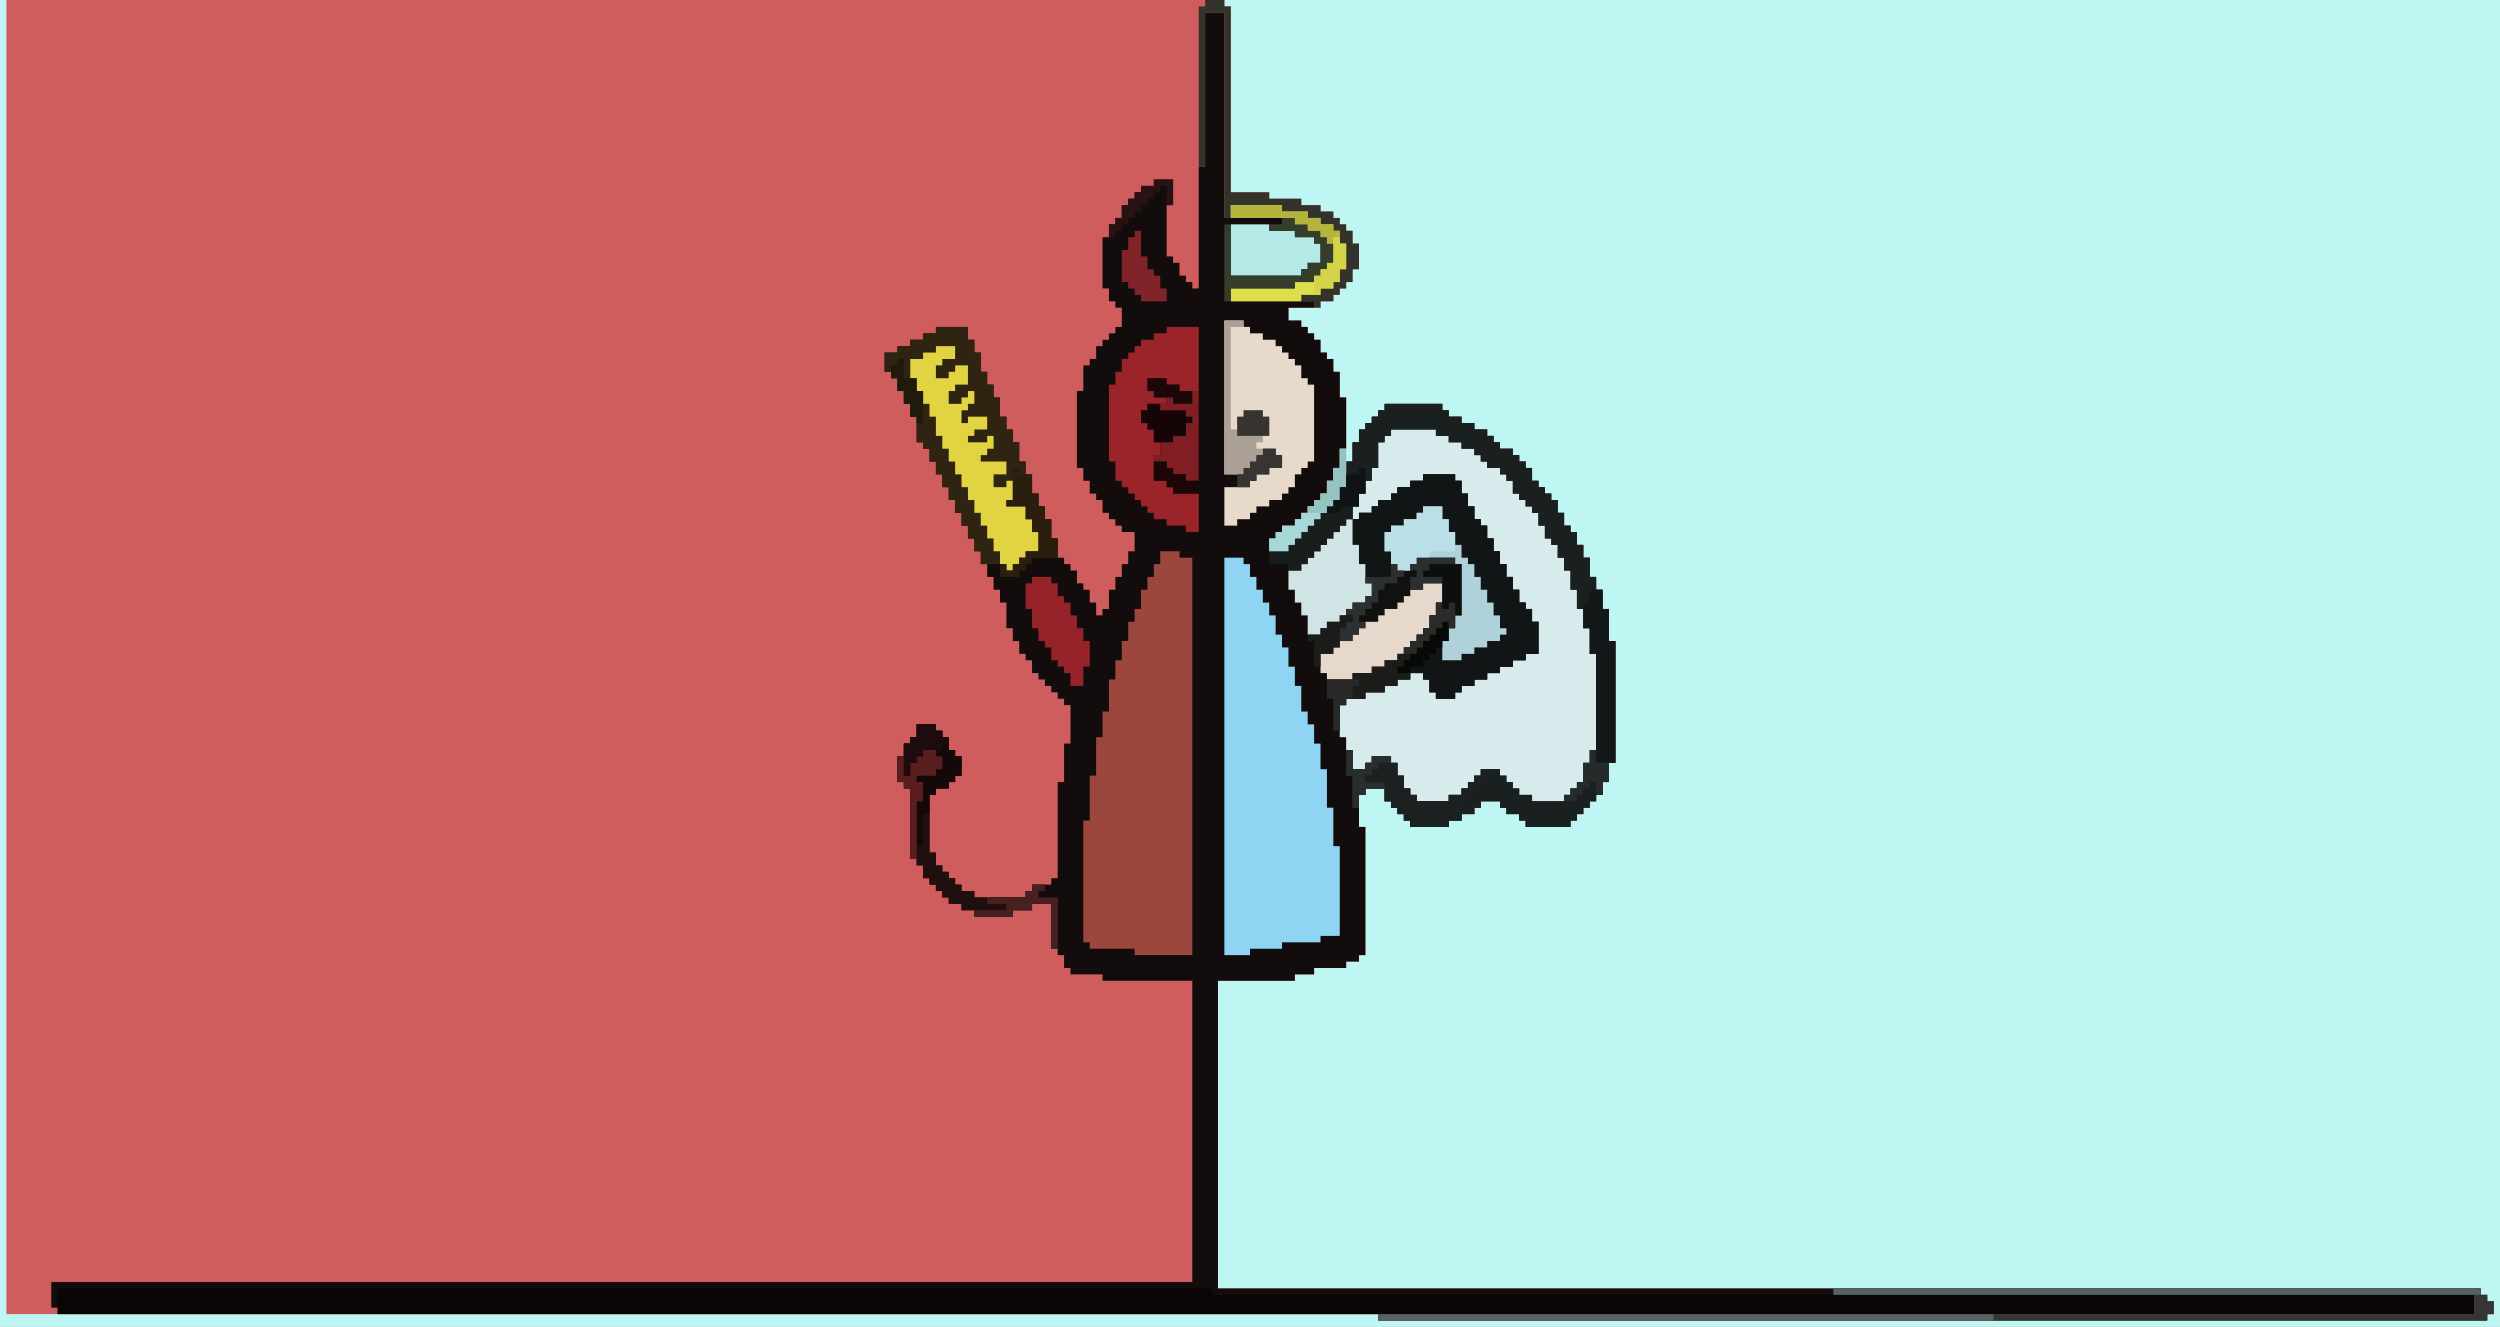
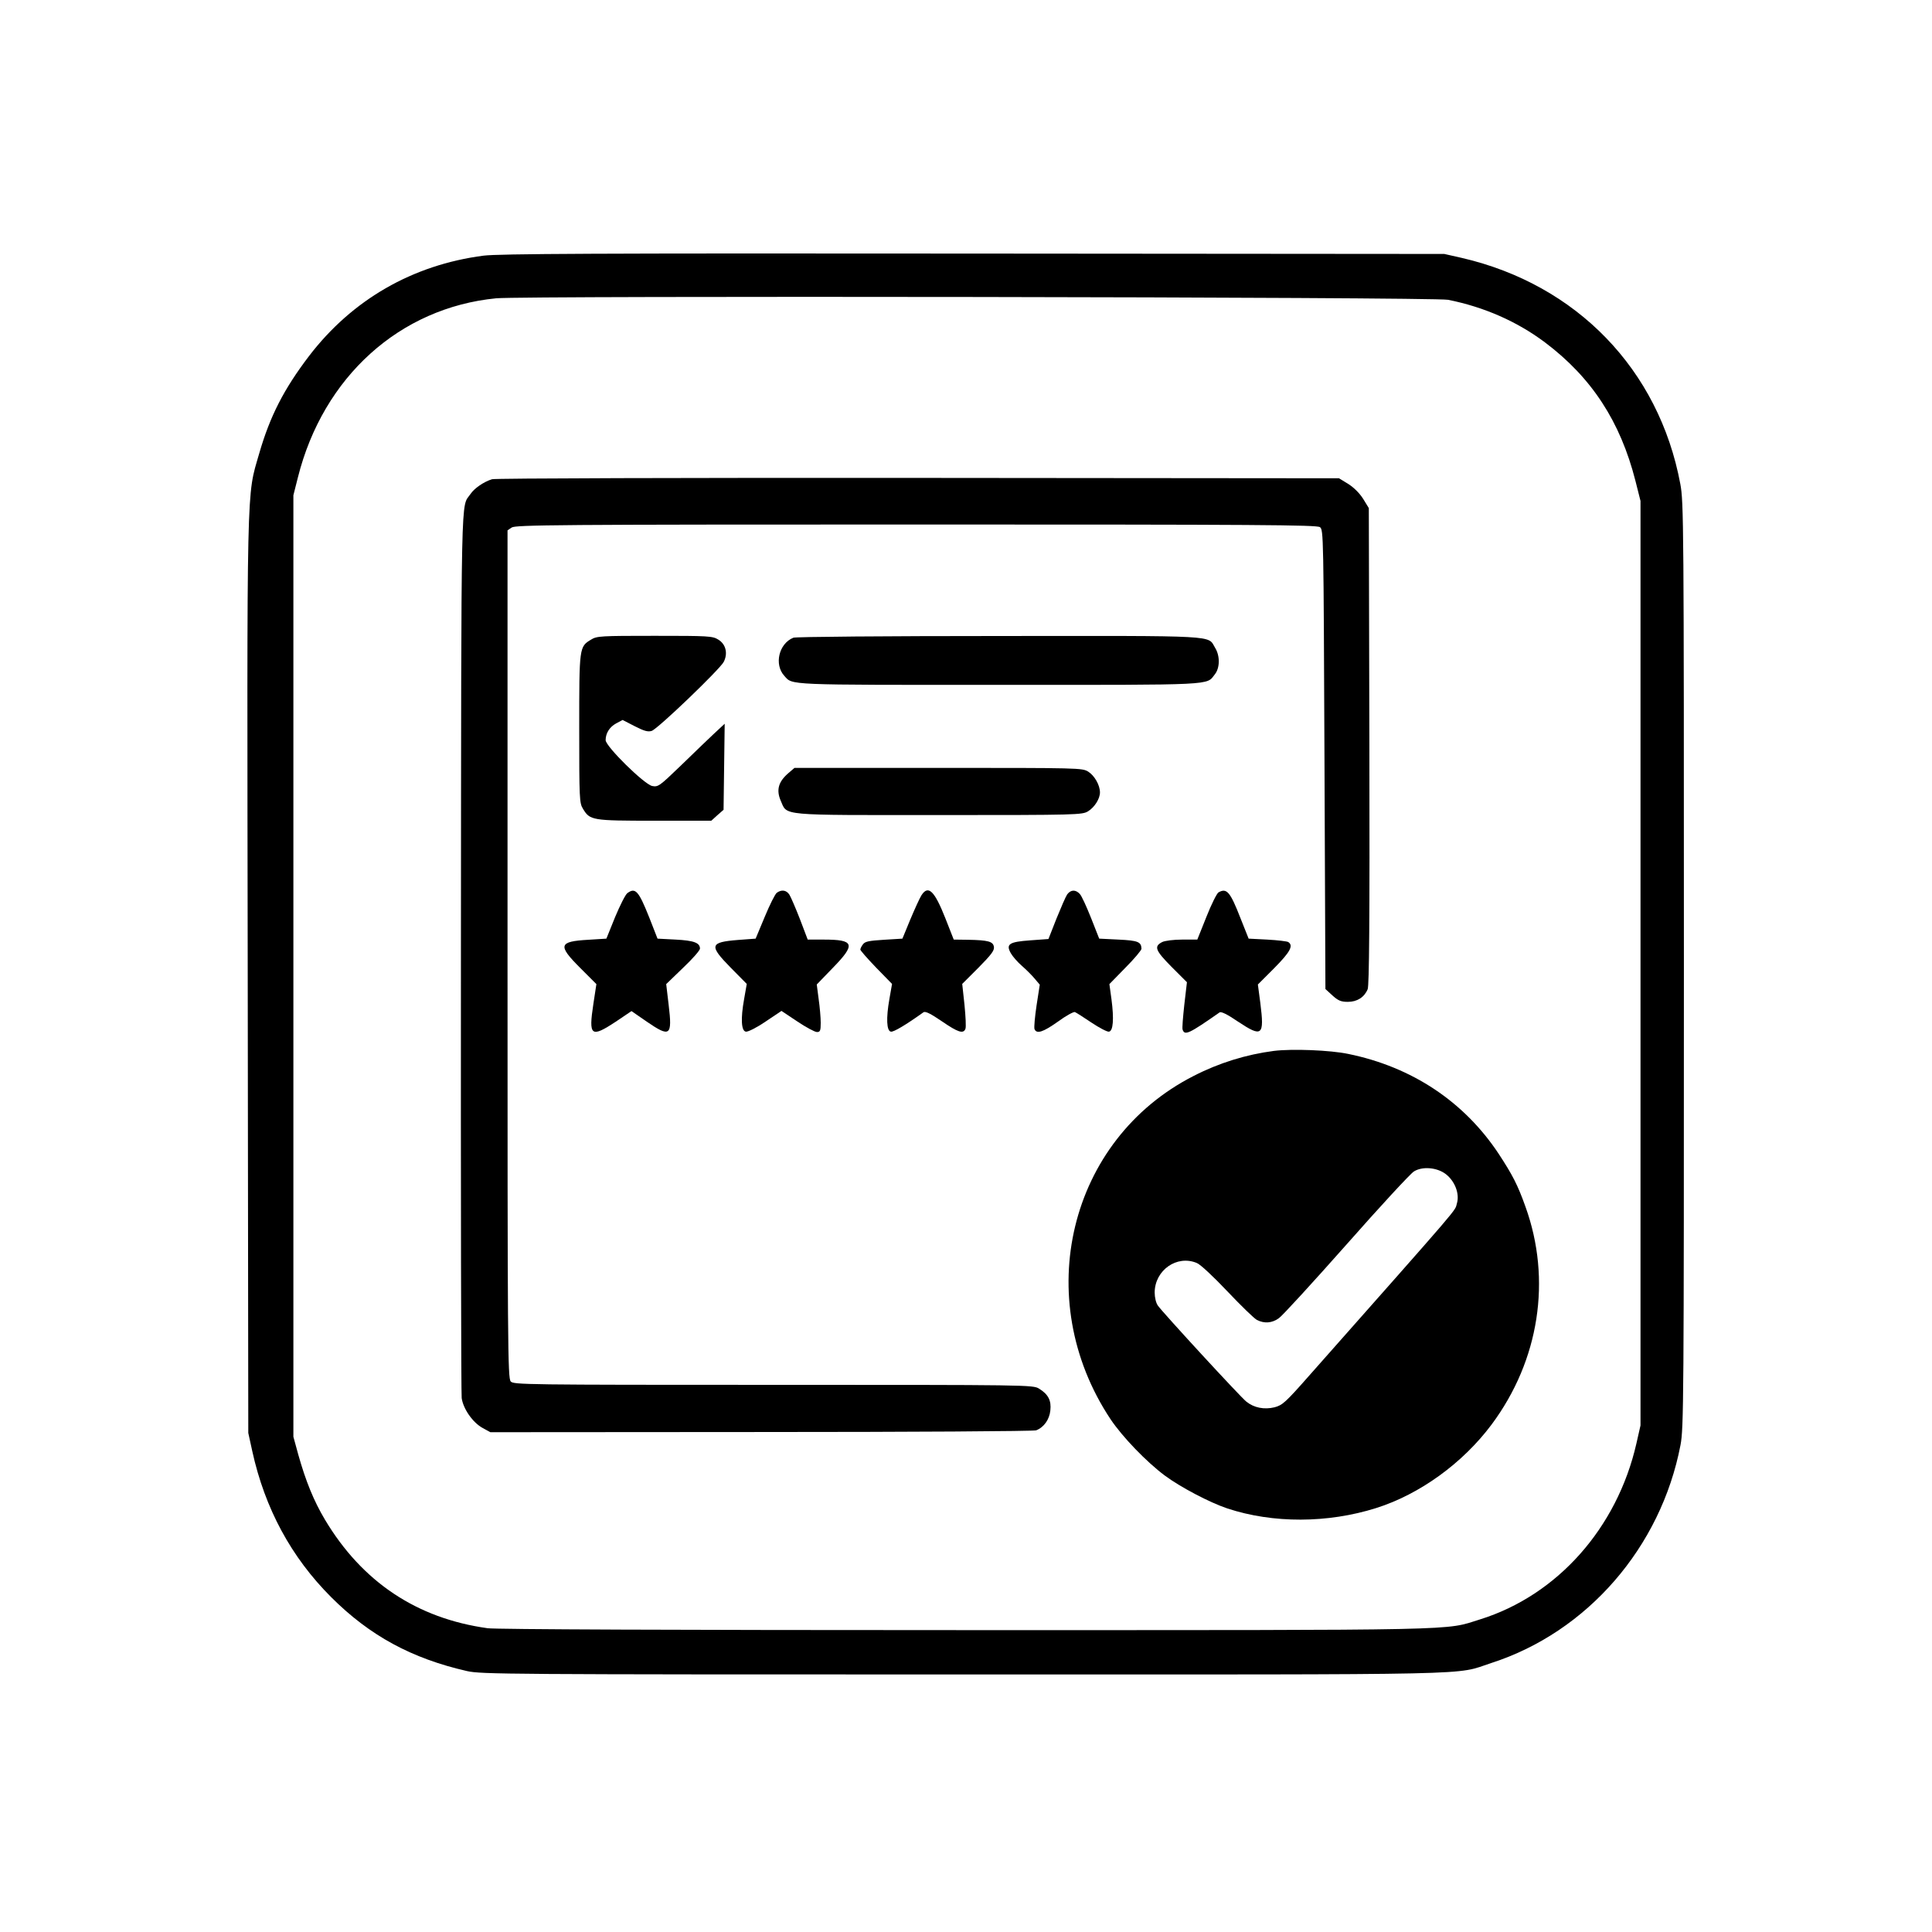
- <svg xmlns="http://www.w3.org/2000/svg" version="1.1" width="390" height="207">
-   <path d="M0,0 L390,0 L390,207 L0,207 Z " fill="#CF5D5E" transform="translate(0,0)" />
-   <path d="M0,0 L1,0 L1,205 L215,205 L215,206 L388,206 L388,205 L389,205 L389,203 L388,203 L388,202 L387,202 L387,201 L190,201 L190,153 L202,153 L202,152 L205,152 L205,151 L210,151 L210,150 L212,150 L212,149 L213,149 L213,129 L212,129 L212,124 L213,124 L213,123 L216,123 L216,125 L217,125 L217,126 L218,126 L218,127 L219,127 L219,128 L220,128 L220,129 L226,129 L226,128 L228,128 L228,127 L230,127 L230,126 L231,126 L231,125 L234,125 L234,126 L235,126 L235,127 L237,127 L237,128 L238,128 L238,129 L245,129 L245,128 L246,128 L246,127 L247,127 L247,126 L248,126 L248,125 L249,125 L249,124 L250,124 L250,122 L251,122 L251,119 L252,119 L252,100 L251,100 L251,95 L250,95 L250,92 L249,92 L249,90 L248,90 L248,87 L247,87 L247,85 L246,85 L246,83 L245,83 L245,82 L244,82 L244,80 L243,80 L243,78 L242,78 L242,77 L241,77 L241,76 L240,76 L240,75 L239,75 L239,73 L238,73 L238,72 L237,72 L237,71 L236,71 L236,70 L234,70 L234,69 L233,69 L233,68 L232,68 L232,67 L230,67 L230,66 L228,66 L228,65 L226,65 L226,64 L225,64 L225,63 L216,63 L216,64 L215,64 L215,65 L214,65 L214,66 L213,66 L213,67 L212,67 L212,69 L211,69 L211,72 L210,72 L210,76 L209,76 L209,78 L208,78 L208,79 L207,79 L207,80 L206,80 L206,81 L205,81 L205,82 L204,82 L204,83 L203,83 L203,84 L202,84 L202,85 L201,85 L201,86 L198,86 L198,84 L199,84 L199,83 L200,83 L200,82 L202,82 L202,81 L203,81 L203,80 L204,80 L204,79 L205,79 L205,78 L206,78 L206,77 L207,77 L207,75 L208,75 L208,73 L209,73 L209,70 L210,70 L210,62 L209,62 L209,58 L208,58 L208,56 L207,56 L207,55 L206,55 L206,53 L205,53 L205,52 L204,52 L204,51 L203,51 L203,50 L201,50 L201,48 L206,48 L206,47 L208,47 L208,46 L209,46 L209,45 L210,45 L210,44 L211,44 L211,42 L212,42 L212,38 L211,38 L211,36 L210,36 L210,35 L209,35 L209,34 L208,34 L208,33 L206,33 L206,32 L203,32 L203,31 L198,31 L198,30 L192,30 L192,1 L191,1 L191,0 L390,0 L390,207 L0,207 Z " fill="#BEF6F3" transform="translate(0,0)" />
-   <path d="M0,0 L3,0 L3,32 L14,32 L14,33 L16,33 L16,34 L18,34 L18,35 L19,35 L19,36 L20,36 L20,39 L19,39 L19,40 L18,40 L18,41 L17,41 L17,42 L14,42 L14,43 L4,43 L4,45 L17,45 L17,46 L13,46 L13,48 L15,48 L15,49 L16,49 L16,50 L17,50 L17,51 L18,51 L18,53 L19,53 L19,54 L20,54 L20,56 L21,56 L21,60 L22,60 L22,68 L21,68 L21,71 L20,71 L20,73 L19,73 L19,75 L18,75 L18,76 L17,76 L17,77 L16,77 L16,78 L15,78 L15,79 L14,79 L14,80 L12,80 L12,81 L11,81 L11,82 L10,82 L10,84 L13,84 L13,83 L14,83 L14,82 L15,82 L15,81 L16,81 L16,80 L17,80 L17,79 L18,79 L18,78 L19,78 L19,77 L20,77 L20,76 L21,76 L21,74 L22,74 L22,70 L23,70 L23,67 L24,67 L24,65 L25,65 L25,64 L26,64 L26,63 L27,63 L27,62 L28,62 L28,61 L37,61 L37,62 L38,62 L38,63 L40,63 L40,64 L42,64 L42,65 L44,65 L44,66 L45,66 L45,67 L46,67 L46,68 L48,68 L48,69 L49,69 L49,70 L50,70 L50,71 L51,71 L51,73 L52,73 L52,74 L53,74 L53,75 L54,75 L54,76 L55,76 L55,78 L56,78 L56,80 L57,80 L57,81 L58,81 L58,83 L59,83 L59,85 L60,85 L60,88 L61,88 L61,90 L62,90 L62,93 L63,93 L63,98 L64,98 L64,117 L63,117 L63,120 L62,120 L62,122 L61,122 L61,123 L60,123 L60,124 L59,124 L59,125 L58,125 L58,126 L57,126 L57,127 L50,127 L50,126 L49,126 L49,125 L47,125 L47,124 L46,124 L46,123 L43,123 L43,124 L42,124 L42,125 L40,125 L40,126 L38,126 L38,127 L32,127 L32,126 L31,126 L31,125 L30,125 L30,124 L29,124 L29,123 L28,123 L28,121 L25,121 L25,122 L24,122 L24,127 L25,127 L25,147 L24,147 L24,148 L22,148 L22,149 L17,149 L17,150 L14,150 L14,151 L2,151 L2,199 L199,199 L199,200 L200,200 L200,201 L201,201 L201,203 L200,203 L200,204 L27,204 L27,203 L-179,203 L-179,202 L-180,202 L-180,198 L-2,198 L-2,151 L-16,151 L-16,150 L-21,150 L-21,149 L-22,149 L-22,147 L-23,147 L-23,146 L-24,146 L-24,139 L-27,139 L-27,140 L-30,140 L-30,141 L-36,141 L-36,140 L-38,140 L-38,139 L-40,139 L-40,138 L-41,138 L-41,137 L-42,137 L-42,136 L-43,136 L-43,135 L-44,135 L-44,133 L-45,133 L-45,132 L-46,132 L-46,121 L-47,121 L-47,120 L-48,120 L-48,116 L-47,116 L-47,114 L-46,114 L-46,113 L-45,113 L-45,111 L-42,111 L-42,112 L-41,112 L-41,113 L-40,113 L-40,115 L-39,115 L-39,116 L-38,116 L-38,119 L-39,119 L-39,120 L-40,120 L-40,121 L-42,121 L-42,122 L-43,122 L-43,131 L-42,131 L-42,133 L-41,133 L-41,134 L-40,134 L-40,135 L-39,135 L-39,136 L-38,136 L-38,137 L-36,137 L-36,138 L-28,138 L-28,137 L-27,137 L-27,136 L-24,136 L-24,135 L-23,135 L-23,120 L-22,120 L-22,114 L-21,114 L-21,108 L-22,108 L-22,107 L-23,107 L-23,106 L-24,106 L-24,105 L-25,105 L-25,104 L-26,104 L-26,103 L-27,103 L-27,101 L-28,101 L-28,100 L-29,100 L-29,98 L-30,98 L-30,96 L-31,96 L-31,92 L-32,92 L-32,90 L-33,90 L-33,88 L-34,88 L-34,86 L-35,86 L-35,84 L-36,84 L-36,82 L-37,82 L-37,80 L-38,80 L-38,78 L-39,78 L-39,76 L-40,76 L-40,74 L-41,74 L-41,72 L-42,72 L-42,70 L-43,70 L-43,68 L-44,68 L-44,67 L-45,67 L-45,63 L-46,63 L-46,61 L-47,61 L-47,59 L-48,59 L-48,57 L-49,57 L-49,56 L-50,56 L-50,53 L-48,53 L-48,52 L-46,52 L-46,51 L-44,51 L-44,50 L-42,50 L-42,49 L-37,49 L-37,51 L-36,51 L-36,53 L-35,53 L-35,56 L-34,56 L-34,58 L-33,58 L-33,60 L-32,60 L-32,63 L-31,63 L-31,65 L-30,65 L-30,67 L-29,67 L-29,70 L-28,70 L-28,72 L-27,72 L-27,75 L-26,75 L-26,77 L-25,77 L-25,79 L-24,79 L-24,82 L-23,82 L-23,85 L-22,85 L-22,86 L-21,86 L-21,87 L-20,87 L-20,89 L-19,89 L-19,90 L-18,90 L-18,92 L-17,92 L-17,94 L-16,94 L-16,93 L-15,93 L-15,90 L-14,90 L-14,88 L-13,88 L-13,86 L-12,86 L-12,84 L-11,84 L-11,81 L-13,81 L-13,80 L-14,80 L-14,79 L-15,79 L-15,78 L-16,78 L-16,76 L-17,76 L-17,75 L-18,75 L-18,73 L-19,73 L-19,71 L-20,71 L-20,59 L-19,59 L-19,55 L-18,55 L-18,54 L-17,54 L-17,52 L-16,52 L-16,51 L-15,51 L-15,50 L-14,50 L-14,49 L-13,49 L-13,46 L-14,46 L-14,45 L-15,45 L-15,43 L-16,43 L-16,35 L-15,35 L-15,33 L-14,33 L-14,32 L-13,32 L-13,30 L-12,30 L-12,29 L-11,29 L-11,28 L-10,28 L-10,27 L-8,27 L-8,26 L-5,26 L-5,30 L-6,30 L-6,38 L-5,38 L-5,39 L-4,39 L-4,41 L-3,41 L-3,42 L-2,42 L-2,43 L-1,43 L-1,24 L0,24 Z " fill="#120C0C" transform="translate(188,2)" />
-   <path d="M0,0 L180,0 L180,1 L377,1 L377,4 L0,4 Z " fill="#090505" transform="translate(9,201)" />
-   <path d="M0,0 L7,0 L7,1 L9,1 L9,2 L11,2 L11,3 L13,3 L13,4 L14,4 L14,5 L15,5 L15,6 L17,6 L17,7 L18,7 L18,8 L19,8 L19,10 L20,10 L20,11 L21,11 L21,12 L22,12 L22,13 L23,13 L23,15 L24,15 L24,17 L25,17 L25,18 L26,18 L26,20 L27,20 L27,22 L28,22 L28,25 L29,25 L29,28 L30,28 L30,31 L31,31 L31,35 L32,35 L32,50 L31,50 L31,52 L30,52 L30,55 L29,55 L29,56 L28,56 L28,57 L27,57 L27,58 L22,58 L22,57 L20,57 L20,56 L19,56 L19,55 L18,55 L18,54 L17,54 L17,53 L14,53 L14,54 L13,54 L13,55 L12,55 L12,56 L11,56 L11,57 L9,57 L9,58 L4,58 L4,57 L3,57 L3,56 L2,56 L2,54 L1,54 L1,52 L0,52 L0,51 L-3,51 L-3,52 L-4,52 L-4,53 L-6,53 L-6,50 L-7,50 L-7,48 L-8,48 L-8,43 L-7,43 L-7,42 L-4,42 L-4,41 L-1,41 L-1,40 L1,40 L1,39 L3,39 L3,38 L5,38 L5,39 L6,39 L6,41 L7,41 L7,42 L10,42 L10,41 L11,41 L11,40 L13,40 L13,39 L15,39 L15,38 L17,38 L17,37 L19,37 L19,36 L21,36 L21,35 L23,35 L23,30 L22,30 L22,28 L21,28 L21,27 L20,27 L20,25 L19,25 L19,23 L18,23 L18,21 L17,21 L17,19 L16,19 L16,17 L15,17 L15,15 L14,15 L14,14 L13,14 L13,12 L12,12 L12,10 L11,10 L11,8 L10,8 L10,7 L5,7 L5,8 L3,8 L3,9 L1,9 L1,10 L0,10 L0,11 L-2,11 L-2,12 L-3,12 L-3,13 L-5,13 L-5,14 L-6,14 L-6,12 L-5,12 L-5,10 L-4,10 L-4,8 L-3,8 L-3,6 L-2,6 L-2,2 L-1,2 L-1,1 L0,1 Z " fill="#D7EBED" transform="translate(217,67)" />
-   <path d="M0,0 L5,0 L5,1 L6,1 L6,3 L7,3 L7,5 L8,5 L8,7 L9,7 L9,8 L10,8 L10,10 L11,10 L11,12 L12,12 L12,14 L13,14 L13,16 L14,16 L14,18 L15,18 L15,20 L16,20 L16,21 L17,21 L17,23 L18,23 L18,28 L16,28 L16,29 L14,29 L14,30 L12,30 L12,31 L10,31 L10,32 L8,32 L8,33 L6,33 L6,34 L5,34 L5,35 L2,35 L2,34 L1,34 L1,32 L0,32 L0,31 L-2,31 L-2,32 L-4,32 L-4,33 L-6,33 L-6,34 L-9,34 L-9,35 L-12,35 L-12,36 L-13,36 L-13,40 L-14,40 L-14,35 L-15,35 L-15,31 L-16,31 L-16,28 L-14,28 L-14,27 L-13,27 L-13,24 L-12,24 L-12,23 L-11,23 L-11,22 L-13,22 L-13,23 L-15,23 L-15,24 L-16,24 L-16,25 L-18,25 L-18,22 L-19,22 L-19,20 L-20,20 L-20,18 L-21,18 L-21,15 L-19,15 L-19,14 L-18,14 L-18,13 L-17,13 L-17,12 L-16,12 L-16,11 L-15,11 L-15,10 L-14,10 L-14,9 L-13,9 L-13,8 L-12,8 L-12,7 L-10,7 L-10,6 L-8,6 L-8,5 L-7,5 L-7,4 L-5,4 L-5,3 L-4,3 L-4,2 L-2,2 L-2,1 L0,1 Z " fill="#111110" transform="translate(222,74)" />
-   <path d="M0,0 L3,0 L3,1 L5,1 L5,63 L-4,63 L-4,62 L-11,62 L-11,61 L-12,61 L-12,42 L-11,42 L-11,35 L-10,35 L-10,29 L-9,29 L-9,25 L-8,25 L-8,20 L-7,20 L-7,17 L-6,17 L-6,14 L-5,14 L-5,11 L-4,11 L-4,9 L-3,9 L-3,6 L-2,6 L-2,4 L-1,4 L-1,2 L0,2 Z " fill="#9C473D" transform="translate(181,86)" />
-   <path d="M0,0 L3,0 L3,1 L4,1 L4,3 L5,3 L5,5 L6,5 L6,7 L7,7 L7,9 L8,9 L8,12 L9,12 L9,14 L10,14 L10,17 L11,17 L11,20 L12,20 L12,24 L13,24 L13,26 L14,26 L14,29 L15,29 L15,33 L16,33 L16,39 L17,39 L17,45 L18,45 L18,59 L15,59 L15,60 L9,60 L9,61 L4,61 L4,62 L0,62 Z " fill="#8FD4F2" transform="translate(191,87)" />
-   <path d="M0,0 L9,0 L9,1 L10,1 L10,2 L12,2 L12,3 L14,3 L14,4 L16,4 L16,5 L17,5 L17,6 L18,6 L18,7 L20,7 L20,8 L21,8 L21,9 L22,9 L22,10 L23,10 L23,12 L24,12 L24,13 L25,13 L25,14 L26,14 L26,15 L27,15 L27,17 L28,17 L28,19 L29,19 L29,20 L30,20 L30,22 L31,22 L31,24 L32,24 L32,27 L33,27 L33,29 L34,29 L34,32 L35,32 L35,37 L36,37 L36,56 L35,56 L35,59 L34,59 L34,61 L33,61 L33,62 L32,62 L32,63 L31,63 L31,64 L30,64 L30,65 L29,65 L29,66 L22,66 L22,65 L21,65 L21,64 L19,64 L19,63 L18,63 L18,62 L15,62 L15,63 L14,63 L14,64 L12,64 L12,65 L10,65 L10,66 L4,66 L4,65 L3,65 L3,64 L2,64 L2,63 L1,63 L1,62 L0,62 L0,60 L-3,60 L-3,61 L-4,61 L-4,63 L-5,63 L-5,58 L-6,58 L-6,54 L-5,54 L-5,57 L-3,57 L-3,56 L-2,56 L-2,55 L1,55 L1,56 L2,56 L2,58 L3,58 L3,60 L4,60 L4,61 L5,61 L5,62 L10,62 L10,61 L12,61 L12,60 L13,60 L13,59 L14,59 L14,58 L15,58 L15,57 L18,57 L18,58 L19,58 L19,59 L20,59 L20,60 L21,60 L21,61 L23,61 L23,62 L28,62 L28,61 L29,61 L29,60 L30,60 L30,59 L31,59 L31,56 L32,56 L32,54 L33,54 L33,39 L32,39 L32,35 L31,35 L31,32 L30,32 L30,29 L29,29 L29,26 L28,26 L28,24 L27,24 L27,22 L26,22 L26,21 L25,21 L25,19 L24,19 L24,17 L23,17 L23,16 L22,16 L22,15 L21,15 L21,14 L20,14 L20,12 L19,12 L19,11 L18,11 L18,10 L16,10 L16,9 L15,9 L15,8 L14,8 L14,7 L12,7 L12,6 L10,6 L10,5 L8,5 L8,4 L1,4 L1,5 L0,5 L0,6 L-1,6 L-1,10 L-2,10 L-2,12 L-3,12 L-3,14 L-4,14 L-4,16 L-5,16 L-5,18 L-6,18 L-6,19 L-7,19 L-7,20 L-8,20 L-8,21 L-9,21 L-9,22 L-10,22 L-10,23 L-11,23 L-11,24 L-12,24 L-12,25 L-13,25 L-13,26 L-15,26 L-15,25 L-18,25 L-18,23 L-15,23 L-15,22 L-14,22 L-14,21 L-13,21 L-13,20 L-12,20 L-12,19 L-11,19 L-11,18 L-10,18 L-10,17 L-9,17 L-9,16 L-8,16 L-8,15 L-7,15 L-7,13 L-6,13 L-6,9 L-5,9 L-5,6 L-4,6 L-4,4 L-3,4 L-3,3 L-2,3 L-2,2 L-1,2 L-1,1 L0,1 Z " fill="#1A2020" transform="translate(216,63)" />
-   <path d="M0,0 L5,0 L5,2 L6,2 L6,4 L7,4 L7,7 L8,7 L8,9 L9,9 L9,11 L10,11 L10,14 L11,14 L11,16 L12,16 L12,18 L13,18 L13,21 L14,21 L14,23 L15,23 L15,26 L16,26 L16,28 L17,28 L17,30 L18,30 L18,33 L19,33 L19,36 L15,36 L15,37 L14,37 L14,38 L13,38 L13,39 L10,39 L10,37 L7,37 L7,35 L6,35 L6,33 L5,33 L5,31 L4,31 L4,29 L3,29 L3,27 L2,27 L2,25 L1,25 L1,23 L0,23 L0,21 L-1,21 L-1,19 L-2,19 L-2,18 L-3,18 L-3,14 L-4,14 L-4,12 L-5,12 L-5,10 L-6,10 L-6,8 L-7,8 L-7,7 L-8,7 L-8,4 L-6,4 L-6,3 L-4,3 L-4,2 L-2,2 L-2,1 L0,1 Z " fill="#2F2311" transform="translate(146,51)" />
-   <path d="M0,0 L5,0 L5,1 L6,1 L6,3 L7,3 L7,5 L8,5 L8,7 L9,7 L9,8 L10,8 L10,10 L11,10 L11,12 L12,12 L12,14 L13,14 L13,16 L14,16 L14,18 L15,18 L15,20 L16,20 L16,21 L17,21 L17,23 L18,23 L18,28 L16,28 L16,29 L14,29 L14,30 L12,30 L12,31 L10,31 L10,32 L8,32 L8,33 L6,33 L6,34 L5,34 L5,35 L2,35 L2,34 L1,34 L1,32 L0,32 L0,31 L-4,31 L-4,30 L-3,30 L-3,29 L-2,29 L-2,28 L-1,28 L-1,27 L0,27 L0,26 L1,26 L1,25 L2,25 L2,24 L3,24 L3,23 L4,23 L4,26 L3,26 L3,29 L6,29 L6,28 L8,28 L8,27 L10,27 L10,26 L12,26 L12,25 L13,25 L13,24 L12,24 L12,22 L11,22 L11,20 L10,20 L10,18 L9,18 L9,16 L8,16 L8,14 L7,14 L7,13 L6,13 L6,11 L5,11 L5,9 L4,9 L4,7 L3,7 L3,5 L0,5 L0,6 L-1,6 L-1,7 L-3,7 L-3,8 L-5,8 L-5,9 L-6,9 L-6,12 L-5,12 L-5,16 L-9,16 L-9,14 L-10,14 L-10,11 L-11,11 L-11,7 L-10,7 L-10,6 L-8,6 L-8,5 L-7,5 L-7,4 L-5,4 L-5,3 L-4,3 L-4,2 L-2,2 L-2,1 L0,1 Z " fill="#121515" transform="translate(222,74)" />
-   <path d="M0,0 L3,0 L3,1 L4,1 L4,2 L6,2 L6,3 L8,3 L8,4 L9,4 L9,5 L10,5 L10,6 L11,6 L11,7 L12,7 L12,9 L13,9 L13,10 L14,10 L14,22 L13,22 L13,23 L12,23 L12,24 L11,24 L11,26 L10,26 L10,27 L9,27 L9,28 L7,28 L7,29 L5,29 L5,30 L4,30 L4,31 L2,31 L2,32 L0,32 L0,26 L4,26 L4,25 L5,25 L5,24 L7,24 L7,23 L9,23 L9,21 L8,21 L8,20 L6,20 L6,21 L5,21 L5,22 L4,22 L4,23 L3,23 L3,24 L0,24 Z " fill="#E8DACB" transform="translate(191,50)" />
-   <path d="M0,0 L101,0 L101,1 L102,1 L102,2 L103,2 L103,4 L102,4 L102,5 L-71,5 L-71,4 L100,4 L100,1 L0,1 Z " fill="#586161" transform="translate(286,201)" />
-   <path d="M0,0 L5,0 L5,10 L2,10 L2,9 L0,9 L0,8 L-3,8 L-3,10 L-2,10 L-2,11 L0,11 L0,12 L-3,12 L-3,13 L-4,13 L-4,15 L-3,15 L-3,16 L-2,16 L-2,18 L-1,18 L-1,20 L-2,20 L-2,24 L0,24 L0,25 L1,25 L1,26 L5,26 L5,32 L3,32 L3,31 L0,31 L0,30 L-2,30 L-2,29 L-3,29 L-3,28 L-4,28 L-4,27 L-5,27 L-5,26 L-6,26 L-6,25 L-7,25 L-7,24 L-8,24 L-8,21 L-9,21 L-9,9 L-8,9 L-8,7 L-7,7 L-7,5 L-6,5 L-6,4 L-5,4 L-5,3 L-4,3 L-4,2 L-2,2 L-2,1 L0,1 Z " fill="#9A242A" transform="translate(182,51)" />
-   <path d="M0,0 L3,0 L3,2 L1,2 L1,3 L0,3 L0,5 L2,5 L2,4 L3,4 L3,3 L5,3 L5,6 L3,6 L3,7 L2,7 L2,9 L4,9 L4,8 L5,8 L5,7 L6,7 L6,9 L5,9 L5,10 L4,10 L4,12 L5,12 L5,11 L8,11 L8,13 L6,13 L6,14 L5,14 L5,15 L8,15 L8,14 L9,14 L9,16 L8,16 L8,17 L7,17 L7,18 L11,18 L11,20 L9,20 L9,22 L11,22 L11,21 L12,21 L12,24 L11,24 L11,25 L14,25 L14,27 L15,27 L15,29 L16,29 L16,32 L14,32 L14,33 L13,33 L13,34 L12,34 L12,35 L11,35 L11,34 L10,34 L10,32 L9,32 L9,30 L8,30 L8,28 L7,28 L7,26 L6,26 L6,24 L5,24 L5,22 L4,22 L4,20 L3,20 L3,18 L2,18 L2,16 L1,16 L1,14 L0,14 L0,11 L-1,11 L-1,9 L-2,9 L-2,7 L-3,7 L-3,5 L-4,5 L-4,2 L-2,2 L-2,1 L0,1 Z " fill="#E1D341" transform="translate(146,54)" />
-   <path d="M0,0 L3,0 L3,1 L4,1 L4,30 L10,30 L10,31 L15,31 L15,32 L18,32 L18,33 L20,33 L20,34 L21,34 L21,35 L22,35 L22,36 L23,36 L23,38 L24,38 L24,42 L23,42 L23,44 L22,44 L22,45 L21,45 L21,46 L20,46 L20,47 L18,47 L18,48 L17,48 L17,47 L4,47 L4,45 L14,45 L14,44 L17,44 L17,43 L18,43 L18,42 L19,42 L19,41 L20,41 L20,38 L19,38 L19,37 L18,37 L18,36 L16,36 L16,35 L14,35 L14,34 L3,34 L3,2 L0,2 L0,26 L-1,26 L-1,1 L0,1 Z " fill="#34332B" transform="translate(188,0)" />
-   <path d="M0,0 L3,0 L3,1 L4,1 L4,2 L5,2 L5,4 L6,4 L6,5 L7,5 L7,8 L6,8 L6,9 L5,9 L5,10 L3,10 L3,11 L2,11 L2,20 L3,20 L3,22 L4,22 L4,23 L5,23 L5,24 L6,24 L6,25 L7,25 L7,26 L9,26 L9,27 L17,27 L17,26 L18,26 L18,25 L20,25 L20,26 L19,26 L19,27 L22,27 L22,35 L21,35 L21,28 L18,28 L18,29 L15,29 L15,30 L9,30 L9,29 L7,29 L7,28 L5,28 L5,27 L4,27 L4,26 L3,26 L3,25 L2,25 L2,24 L1,24 L1,22 L0,22 L0,21 L-1,21 L-1,10 L-2,10 L-2,9 L-3,9 L-3,5 L-2,5 L-2,3 L-1,3 L-1,2 L0,2 Z " fill="#210F0F" transform="translate(143,113)" />
-   <path d="M0,0 L3,0 L3,2 L4,2 L4,4 L5,4 L5,6 L6,6 L6,8 L7,8 L7,9 L8,9 L8,11 L9,11 L9,13 L10,13 L10,15 L11,15 L11,17 L12,17 L12,19 L13,19 L13,20 L12,20 L12,21 L10,21 L10,22 L8,22 L8,23 L6,23 L6,24 L3,24 L3,21 L4,21 L4,19 L5,19 L5,17 L6,17 L6,9 L5,9 L5,8 L-1,8 L-1,9 L-2,9 L-2,10 L-4,10 L-4,9 L-5,9 L-5,7 L-6,7 L-6,4 L-5,4 L-5,3 L-3,3 L-3,2 L-1,2 L-1,1 L0,1 Z " fill="#AFD1D9" transform="translate(222,79)" />
-   <path d="M0,0 L1,0 L1,4 L2,4 L2,7 L3,7 L3,10 L4,10 L4,12 L3,12 L3,13 L1,13 L1,14 L0,14 L0,15 L-1,15 L-1,16 L-3,16 L-3,17 L-4,17 L-4,18 L-6,18 L-6,15 L-7,15 L-7,13 L-8,13 L-8,11 L-9,11 L-9,8 L-7,8 L-7,7 L-6,7 L-6,6 L-5,6 L-5,5 L-4,5 L-4,4 L-3,4 L-3,3 L-2,3 L-2,2 L-1,2 L-1,1 L0,1 Z " fill="#D0E3E5" transform="translate(210,81)" />
-   <path d="M0,0 L3,0 L3,3 L2,3 L2,5 L1,5 L1,7 L0,7 L0,8 L-1,8 L-1,9 L-2,9 L-2,10 L-3,10 L-3,11 L-4,11 L-4,12 L-6,12 L-6,13 L-8,13 L-8,14 L-11,14 L-11,15 L-15,15 L-15,14 L-16,14 L-16,11 L-14,11 L-14,10 L-13,10 L-13,9 L-11,9 L-11,8 L-10,8 L-10,7 L-9,7 L-9,6 L-7,6 L-7,5 L-6,5 L-6,4 L-4,4 L-4,3 L-3,3 L-3,2 L-2,2 L-2,1 L0,1 Z " fill="#E6D8CA" transform="translate(222,91)" />
-   <path d="M0,0 L3,0 L3,1 L5,1 L5,2 L8,2 L8,16 L6,16 L6,15 L4,15 L4,14 L3,14 L3,13 L1,13 L1,12 L2,12 L2,10 L1,10 L1,8 L0,8 L0,7 L-1,7 L-1,5 L0,5 L0,4 L3,4 L3,3 L1,3 L1,2 L0,2 Z " fill="#811E23" transform="translate(179,59)" />
-   <path d="M0,0 L1,0 L1,3 L3,3 L3,2 L4,2 L4,1 L7,1 L7,2 L8,2 L8,4 L9,4 L9,6 L10,6 L10,7 L11,7 L11,8 L16,8 L16,7 L18,7 L18,6 L19,6 L19,5 L20,5 L20,4 L21,4 L21,3 L24,3 L24,4 L22,4 L22,5 L21,5 L21,6 L20,6 L20,7 L19,7 L19,8 L18,8 L18,11 L16,11 L16,12 L10,12 L10,11 L9,11 L9,10 L8,10 L8,9 L7,9 L7,8 L6,8 L6,6 L3,6 L3,7 L2,7 L2,9 L1,9 L1,4 L0,4 Z " fill="#1B2020" transform="translate(210,117)" />
-   <path d="M0,0 L6,0 L6,1 L10,1 L10,2 L13,2 L13,3 L14,3 L14,6 L12,6 L12,7 L11,7 L11,8 L0,8 Z " fill="#B3EAE7" transform="translate(192,35)" />
-   <path d="M0,0 L3,0 L3,1 L4,1 L4,3 L5,3 L5,4 L6,4 L6,6 L7,6 L7,8 L8,8 L8,10 L9,10 L9,14 L8,14 L8,17 L6,17 L6,15 L5,15 L5,14 L4,14 L4,13 L3,13 L3,11 L2,11 L2,10 L1,10 L1,8 L0,8 L0,5 L-1,5 L-1,1 L0,1 Z " fill="#962329" transform="translate(161,90)" />
-   <path d="M0,0 L2,0 L2,1 L3,1 L3,3 L2,3 L2,4 L-75,4 L-75,3 L0,3 Z " fill="#353535" transform="translate(386,202)" />
-   <path d="M0,0 L2,0 L2,3 L3,3 L3,8 L4,8 L4,27 L1,27 L1,10 L0,10 L0,6 L-1,6 L-1,2 L0,2 Z " fill="#131818" transform="translate(248,92)" />
-   <path d="M0,0 L8,0 L8,1 L12,1 L12,2 L14,2 L14,3 L16,3 L16,4 L17,4 L17,6 L18,6 L18,10 L17,10 L17,12 L16,12 L16,13 L14,13 L14,14 L11,14 L11,15 L0,15 L0,13 L10,13 L10,12 L13,12 L13,11 L14,11 L14,10 L15,10 L15,9 L16,9 L16,6 L15,6 L15,5 L14,5 L14,4 L12,4 L12,3 L10,3 L10,2 L0,2 Z " fill="#DEDE4C" transform="translate(192,32)" />
-   <path d="M0,0 L1,0 L1,1 L2,1 L2,0 L3,0 L3,4 L2,4 L2,3 L1,3 L1,4 L0,4 L0,5 L-1,5 L-1,6 L-2,6 L-2,7 L-3,7 L-3,8 L-4,8 L-4,9 L-5,9 L-5,10 L-6,10 L-6,11 L-4,11 L-4,12 L-6,12 L-6,13 L-8,13 L-8,14 L-11,14 L-11,15 L-14,15 L-14,16 L-15,16 L-15,20 L-16,20 L-16,15 L-17,15 L-17,12 L-13,12 L-13,11 L-10,11 L-10,10 L-8,10 L-8,9 L-6,9 L-6,8 L-5,8 L-5,7 L-4,7 L-4,6 L-3,6 L-3,5 L-2,5 L-2,4 L-1,4 L-1,2 L0,2 Z " fill="#1C1C1B" transform="translate(224,94)" />
-   <path d="M0,0 L3,0 L3,2 L4,2 L4,4 L5,4 L5,7 L1,7 L1,8 L-1,8 L-1,9 L-2,9 L-2,10 L-4,10 L-4,9 L-5,9 L-5,7 L-6,7 L-6,4 L-5,4 L-5,3 L-3,3 L-3,2 L-1,2 L-1,1 L0,1 Z " fill="#BADFE7" transform="translate(222,79)" />
-   <path d="M0,0 L3,0 L3,1 L1,1 L1,17 L2,17 L2,15 L3,15 L3,14 L6,14 L6,15 L7,15 L7,18 L6,18 L6,19 L5,19 L5,20 L6,20 L6,21 L5,21 L5,22 L4,22 L4,23 L3,23 L3,24 L0,24 Z " fill="#AAA095" transform="translate(191,50)" />
-   <path d="M0,0 L1,0 L1,4 L0,4 L0,6 L-1,6 L-1,8 L-2,8 L-2,9 L-3,9 L-3,10 L-4,10 L-4,11 L-5,11 L-5,12 L-6,12 L-6,13 L-7,13 L-7,14 L-8,14 L-8,15 L-9,15 L-9,16 L-11,16 L-11,15 L-14,15 L-14,13 L-11,13 L-11,12 L-10,12 L-10,11 L-9,11 L-9,10 L-8,10 L-8,9 L-7,9 L-7,8 L-6,8 L-6,7 L-5,7 L-5,6 L-4,6 L-4,5 L-3,5 L-3,3 L-2,3 L-2,1 L0,1 Z " fill="#171D1C" transform="translate(212,73)" />
-   <path d="M0,0 L3,0 L3,1 L4,1 L4,2 L5,2 L5,4 L6,4 L6,5 L7,5 L7,8 L6,8 L6,9 L5,9 L5,10 L3,10 L3,11 L2,11 L2,14 L1,14 L1,19 L0,19 L0,12 L1,12 L1,9 L0,9 L0,8 L3,8 L3,7 L4,7 L4,5 L3,5 L3,4 L1,4 L1,5 L0,5 L0,6 L-1,6 L-1,8 L-2,8 L-2,3 L-1,3 L-1,2 L0,2 Z " fill="#150808" transform="translate(143,113)" />
-   <path d="M0,0 L2,0 L2,1 L4,1 L4,2 L6,2 L6,3 L7,3 L7,4 L8,4 L8,7 L7,7 L7,8 L6,8 L6,9 L5,9 L5,10 L2,10 L2,11 L-8,11 L-8,13 L-9,13 L-9,1 L-8,1 L-8,9 L3,9 L3,8 L4,8 L4,7 L6,7 L6,4 L5,4 L5,3 L2,3 L2,2 L-2,2 L-2,1 L0,1 Z " fill="#353E2D" transform="translate(200,34)" />
-   <path d="M0,0 L1,0 L1,1 L3,1 L3,4 L4,4 L4,6 L5,6 L5,8 L6,8 L6,11 L7,11 L7,14 L3,14 L3,15 L2,15 L2,16 L1,16 L1,17 L-2,17 L-2,15 L-1,15 L-1,16 L0,16 L0,15 L1,15 L1,14 L2,14 L2,13 L4,13 L4,10 L3,10 L3,8 L2,8 L2,6 L-1,6 L-1,5 L0,5 Z " fill="#2A1E0F" transform="translate(158,73)" />
-   <path d="M0,0 L1,0 L1,6 L0,6 L0,8 L-1,8 L-1,9 L-2,9 L-2,10 L-3,10 L-3,11 L-4,11 L-4,12 L-5,12 L-5,13 L-6,13 L-6,14 L-7,14 L-7,15 L-8,15 L-8,16 L-11,16 L-11,14 L-10,14 L-10,13 L-9,13 L-9,12 L-7,12 L-7,11 L-6,11 L-6,10 L-5,10 L-5,9 L-4,9 L-4,8 L-3,8 L-3,7 L-2,7 L-2,5 L-1,5 L-1,3 L0,3 Z " fill="#A5D8D6" transform="translate(209,70)" />
-   <path d="M0,0 L1,0 L1,4 L2,4 L2,6 L3,6 L3,7 L4,7 L4,9 L5,9 L5,11 L1,11 L1,10 L0,10 L0,9 L-1,9 L-1,8 L-2,8 L-2,3 L-1,3 L-1,1 L0,1 Z " fill="#81242A" transform="translate(177,36)" />
-   <path d="M0,0 L2,0 L2,1 L3,1 L3,3 L2,3 L2,4 L-1,4 L-1,5 L0,5 L0,8 L-1,8 L-1,17 L-2,17 L-2,6 L-3,6 L-3,5 L-4,5 L-4,1 L-3,1 L-3,4 L-2,4 L-2,2 L-1,2 L-1,1 L0,1 Z " fill="#5B1E20" transform="translate(144,117)" />
-   <path d="M0,0 L2,0 L2,1 L1,1 L1,2 L4,2 L4,10 L3,10 L3,3 L0,3 L0,4 L-3,4 L-3,5 L-9,5 L-9,4 L-4,4 L-4,3 L-7,3 L-7,2 L-1,2 L-1,1 L0,1 Z " fill="#482020" transform="translate(161,138)" />
-   <path d="M0,0 L8,0 L8,1 L12,1 L12,2 L14,2 L14,3 L16,3 L16,4 L17,4 L17,5 L16,5 L16,6 L15,6 L15,5 L14,5 L14,4 L12,4 L12,3 L10,3 L10,2 L0,2 Z " fill="#B4B53E" transform="translate(192,32)" />
-   <path d="M0,0 L2,0 L2,1 L6,1 L6,2 L7,2 L7,3 L6,3 L6,5 L4,5 L4,6 L1,6 L1,4 L0,4 L0,3 L-1,3 L-1,1 L0,1 Z " fill="#160506" transform="translate(179,63)" />
-   <path d="M0,0 L1,0 L1,1 L2,1 L2,2 L1,2 L1,3 L-1,3 L-1,4 L-2,4 L-2,6 L-3,6 L-3,7 L-4,7 L-4,8 L-5,8 L-5,9 L-4,9 L-4,10 L-5,10 L-5,11 L-6,11 L-6,12 L-8,12 L-8,10 L-7,10 L-7,9 L-6,9 L-6,8 L-7,8 L-7,7 L-6,7 L-6,6 L-4,6 L-4,5 L-3,5 L-3,3 L-4,3 L-4,2 L0,2 Z " fill="#2C3030" transform="translate(217,88)" />
-   <path d="M0,0 L3,0 L3,1 L4,1 L4,2 L5,2 L5,3 L4,3 L4,4 L1,4 L1,5 L0,5 L0,6 L-1,6 L-1,8 L-2,8 L-2,3 L-1,3 L-1,2 L0,2 Z " fill="#1E0C0C" transform="translate(143,113)" />
-   <path d="M0,0 L5,0 L5,8 L4,8 L4,6 L3,6 L3,7 L2,7 L2,2 L-1,2 L-1,1 L0,1 Z " fill="#0D0F0F" transform="translate(223,88)" />
-   <path d="M0,0 L3,0 L3,4 L2,4 L2,1 L1,1 L1,2 L0,2 L0,3 L-1,3 L-1,4 L-2,4 L-2,5 L-3,5 L-3,6 L-4,6 L-4,7 L-5,7 L-5,8 L-6,8 L-6,9 L-7,9 L-7,7 L-6,7 L-6,6 L-5,6 L-5,4 L-4,4 L-4,3 L-3,3 L-3,2 L-2,2 L-2,1 L0,1 Z " fill="#281212" transform="translate(180,28)" />
-   <path d="M0,0 L1,0 L1,3 L3,3 L3,2 L4,2 L4,1 L7,1 L7,2 L5,2 L5,3 L4,3 L4,4 L3,4 L3,5 L6,5 L6,6 L3,6 L3,7 L2,7 L2,9 L1,9 L1,4 L0,4 Z " fill="#282D2E" transform="translate(210,117)" />
-   <path d="M0,0 L1,0 L1,2 L3,2 L3,5 L2,5 L2,7 L1,7 L1,5 L0,5 L0,6 L-1,6 L-1,7 L-2,7 L-2,8 L-4,8 L-4,7 L-3,7 L-3,6 L-2,6 L-2,5 L-1,5 L-1,2 L0,2 Z " fill="#252A2A" transform="translate(248,117)" />
-   <path d="M0,0 L2,0 L2,1 L1,1 L1,2 L0,2 L0,5 L-1,5 L-1,6 L-3,6 L-3,8 L-4,8 L-4,4 L-5,4 L-5,3 L-3,3 L-3,2 L-2,2 L-2,1 L0,1 Z " fill="#1C1C1B" transform="translate(209,96)" />
-   <path d="M0,0 L1,0 L1,3 L3,3 L3,5 L4,5 L4,10 L3,10 L3,9 L2,9 L2,7 L1,7 L1,5 L0,5 L0,3 L-1,3 L-1,1 L0,1 Z " fill="#201A0A" transform="translate(140,56)" />
-   <path d="M0,0 L1,0 L1,6 L0,6 L0,8 L-1,8 L-1,9 L-2,9 L-2,10 L-5,10 L-5,9 L-4,9 L-4,8 L-3,8 L-3,7 L-2,7 L-2,5 L-1,5 L-1,3 L0,3 Z " fill="#95C3C1" transform="translate(209,70)" />
-   <path d="M0,0 L1,0 L1,1 L2,1 L2,5 L1,5 L1,7 L0,7 L0,8 L-2,8 L-2,9 L-3,9 L-3,6 L-2,6 L-2,5 L-1,5 L-1,4 L0,4 Z " fill="#D4D449" transform="translate(208,37)" />
-   <path d="M0,0 L1,0 L1,3 L0,3 L0,4 L-1,4 L-1,5 L-2,5 L-2,6 L-3,6 L-3,7 L-5,7 L-5,8 L-7,8 L-7,7 L-6,7 L-6,6 L-5,6 L-5,5 L-4,5 L-4,4 L-3,4 L-3,3 L-2,3 L-2,2 L-1,2 L-1,1 L0,1 Z " fill="#070808" transform="translate(225,97)" />
-   <path d="M0,0 L1,0 L1,1 L2,1 L2,0 L3,0 L3,4 L2,4 L2,3 L1,3 L1,4 L0,4 L0,5 L-1,5 L-1,6 L-2,6 L-2,7 L-3,7 L-3,8 L-5,8 L-5,7 L-4,7 L-4,6 L-3,6 L-3,5 L-2,5 L-2,4 L-1,4 L-1,2 L0,2 Z " fill="#2C2A28" transform="translate(224,94)" />
-   <path d="M0,0 L1,0 L1,4 L0,4 L0,6 L-3,6 L-3,7 L-5,7 L-5,6 L-4,6 L-4,5 L-3,5 L-3,3 L-2,3 L-2,1 L0,1 Z " fill="#0F1313" transform="translate(212,73)" />
-   <path d="M0,0 L2,0 L2,1 L3,1 L3,3 L1,3 L1,4 L-1,4 L-1,5 L-2,5 L-2,6 L-4,6 L-4,4 L-3,4 L-3,3 L-2,3 L-2,2 L-1,2 L-1,1 L0,1 Z " fill="#373431" transform="translate(197,70)" />
-   <path d="M0,0 L5,0 L5,1 L4,1 L4,3 L3,3 L3,4 L2,4 L2,8 L1,8 L1,3 L0,3 Z " fill="#282928" transform="translate(207,106)" />
-   <path d="M0,0 L2,0 L2,1 L3,1 L3,2 L5,2 L5,3 L7,3 L7,5 L3,5 L3,4 L2,4 L2,3 L0,3 Z " fill="#1C0607" transform="translate(180,72)" />
-   <path d="M0,0 L3,0 L3,1 L4,1 L4,4 L-1,4 L-1,1 L0,1 Z " fill="#363330" transform="translate(194,64)" />
-   <path d="M0,0 L6,0 L6,1 L2,1 L2,2 L1,2 L1,3 L4,3 L4,4 L1,4 L1,5 L-1,5 L-1,3 L0,3 L0,2 L-1,2 L-1,1 L0,1 Z " fill="#2B2F2F" transform="translate(221,87)" />
-   <path d="M0,0 L3,0 L3,1 L5,1 L5,2 L7,2 L7,4 L4,4 L4,3 L1,3 L1,2 L0,2 Z " fill="#1D0608" transform="translate(179,59)" />
+ <svg xmlns="http://www.w3.org/2000/svg" version="1.0" width="1024pt" height="1024pt" viewBox="0 0 1024 1024" preserveAspectRatio="xMidYMid meet" background-color="#FFFFFF">
+   <g transform="translate(0,1024) scale(0.1,-0.1)" fill="#000000" stroke="none">
+     <path d="M2563 8885 c-377 -49 -697 -234 -925 -532 -134 -176 -207 -319 -264 -516 -68 -237 -65 -91 -61 -2772 l3 -2420 21 -96 c67 -305 207 -563 418 -774 205 -205 427 -325 720 -392 76 -17 203 -18 2630 -18 2815 0 2598 -5 2800 61 508 164 898 613 1002 1155 17 89 18 227 18 2544 0 2351 -1 2454 -19 2550 -113 606 -549 1057 -1158 1198 l-93 21 -2495 2 c-2020 2 -2514 -1 -2597 -11z m5112 -234 c191 -38 366 -115 514 -226 247 -186 399 -419 479 -733 l27 -107 0 -2450 0 -2450 -22 -97 c-102 -446 -418 -803 -828 -931 -193 -60 -36 -57 -2729 -57 -1540 0 -2487 4 -2531 10 -376 52 -666 246 -863 576 -59 99 -102 205 -141 344 l-26 95 0 2495 0 2495 24 95 c134 533 540 899 1051 949 144 14 4974 7 5045 -8z" />
+     <path d="M2608 7700 c-43 -13 -94 -48 -114 -78 -52 -77 -49 96 -51 -2418 -1 -1282 1 -2350 4 -2374 8 -57 58 -129 110 -158 l42 -23 1435 1 c792 0 1446 4 1458 9 41 16 70 57 75 105 6 53 -11 86 -60 116 -31 20 -62 20 -1408 20 -1320 0 -1377 1 -1392 18 -16 17 -17 189 -17 2265 l0 2246 22 15 c20 14 240 16 2143 16 1816 0 2124 -2 2141 -14 19 -14 19 -41 24 -1231 l5 -1217 37 -34 c31 -28 46 -34 82 -34 49 0 87 24 105 67 8 21 11 356 9 1289 l-3 1261 -30 49 c-19 30 -49 60 -79 79 l-49 30 -2231 2 c-1227 1 -2243 -2 -2258 -7z" />
+     <path d="M3133 6850 c-63 -38 -63 -38 -63 -472 0 -372 1 -395 20 -425 37 -61 47 -63 379 -63 l301 0 32 29 33 29 3 228 3 228 -58 -54 c-32 -30 -60 -57 -63 -60 -3 -3 -56 -54 -118 -114 -106 -102 -114 -108 -145 -102 -42 8 -247 210 -247 243 0 37 21 70 56 89 l34 18 64 -33 c51 -26 70 -31 90 -25 33 11 361 326 382 366 23 45 11 94 -29 118 -30 19 -52 20 -337 20 -285 0 -307 -1 -337 -20z" />
+     <path d="M4205 6860 c-77 -31 -103 -142 -48 -202 45 -50 -1 -48 1138 -48 1162 0 1097 -3 1144 56 27 34 28 98 1 141 -40 67 32 63 -1147 62 -587 0 -1077 -4 -1088 -9z" />
+     <path d="M4176 6140 c-51 -45 -62 -88 -38 -144 36 -81 -16 -76 839 -76 734 0 759 1 790 20 34 21 63 66 63 100 0 39 -29 89 -62 110 -32 20 -48 20 -795 20 l-762 0 -35 -30z" />
+     <path d="M3325 5506 c-10 -7 -39 -65 -65 -127 l-46 -114 -96 -6 c-157 -9 -163 -29 -43 -149 l86 -86 -16 -105 c-26 -171 -13 -181 119 -94 l83 56 81 -56 c124 -85 136 -76 116 89 l-13 110 89 86 c50 47 90 93 90 102 0 31 -32 43 -129 48 l-96 5 -43 110 c-57 143 -74 163 -117 131z" />
+     <path d="M4117 5508 c-9 -7 -38 -65 -64 -128 l-48 -115 -94 -7 c-150 -12 -154 -29 -37 -148 l84 -85 -14 -80 c-19 -105 -15 -169 9 -173 11 -2 57 21 104 53 l85 57 84 -56 c46 -31 93 -56 104 -56 17 0 20 7 20 49 0 27 -5 84 -11 126 l-10 77 85 88 c123 126 115 150 -49 150 l-84 0 -41 108 c-23 59 -48 117 -56 130 -16 25 -42 28 -67 10z" />
+     <path d="M4884 5495 c-9 -14 -35 -71 -59 -128 l-42 -102 -98 -6 c-80 -5 -100 -9 -111 -24 -8 -10 -14 -23 -14 -28 0 -5 38 -48 84 -96 l84 -86 -14 -80 c-18 -102 -15 -169 8 -173 14 -3 81 37 173 103 10 6 37 -7 97 -48 86 -59 114 -68 125 -40 4 9 1 66 -5 127 l-12 111 86 86 c67 68 85 91 82 110 -4 29 -30 36 -138 38 l-75 1 -44 112 c-58 147 -91 179 -127 123z" />
+     <path d="M5656 5499 c-8 -12 -33 -70 -57 -129 l-42 -107 -96 -7 c-113 -8 -131 -20 -103 -69 9 -16 35 -46 58 -66 23 -20 53 -50 68 -68 l27 -32 -17 -110 c-9 -60 -14 -117 -11 -125 11 -28 45 -17 124 39 42 31 83 53 90 51 7 -3 47 -28 88 -56 42 -28 84 -50 93 -48 22 4 27 66 13 172 l-11 80 85 87 c47 47 85 93 85 100 -1 37 -18 44 -122 49 l-102 5 -43 109 c-24 60 -50 118 -60 128 -22 24 -48 23 -67 -3z" />
+     <path d="M6458 5510 c-9 -6 -38 -64 -64 -130 l-48 -120 -80 0 c-45 0 -92 -6 -106 -13 -45 -23 -37 -44 49 -131 l82 -82 -14 -120 c-7 -65 -12 -124 -9 -131 11 -33 33 -23 196 91 8 6 41 -10 98 -49 128 -85 140 -75 118 99 l-13 98 87 87 c84 85 103 119 74 138 -7 4 -57 10 -112 13 l-98 5 -43 108 c-55 141 -73 162 -117 137z" />
+     <path d="M6752 4670 c-146 -19 -290 -63 -426 -133 -661 -337 -865 -1179 -440 -1819 63 -94 190 -226 288 -299 82 -61 238 -143 331 -174 242 -80 532 -79 789 2 231 73 459 238 612 443 253 340 319 768 179 1155 -41 115 -68 167 -142 280 -183 276 -459 460 -797 529 -95 20 -296 28 -394 16z m911 -653 c48 -37 74 -104 59 -155 -14 -46 48 26 -783 -913 -126 -143 -142 -157 -184 -168 -54 -13 -108 -3 -149 30 -31 24 -443 472 -469 509 -10 14 -17 43 -17 70 1 118 118 200 223 156 19 -7 89 -73 162 -150 72 -76 142 -144 157 -152 39 -20 80 -17 116 9 18 12 179 188 358 390 179 203 340 377 358 388 44 28 122 22 169 -14z" />
+   </g>
</svg>
